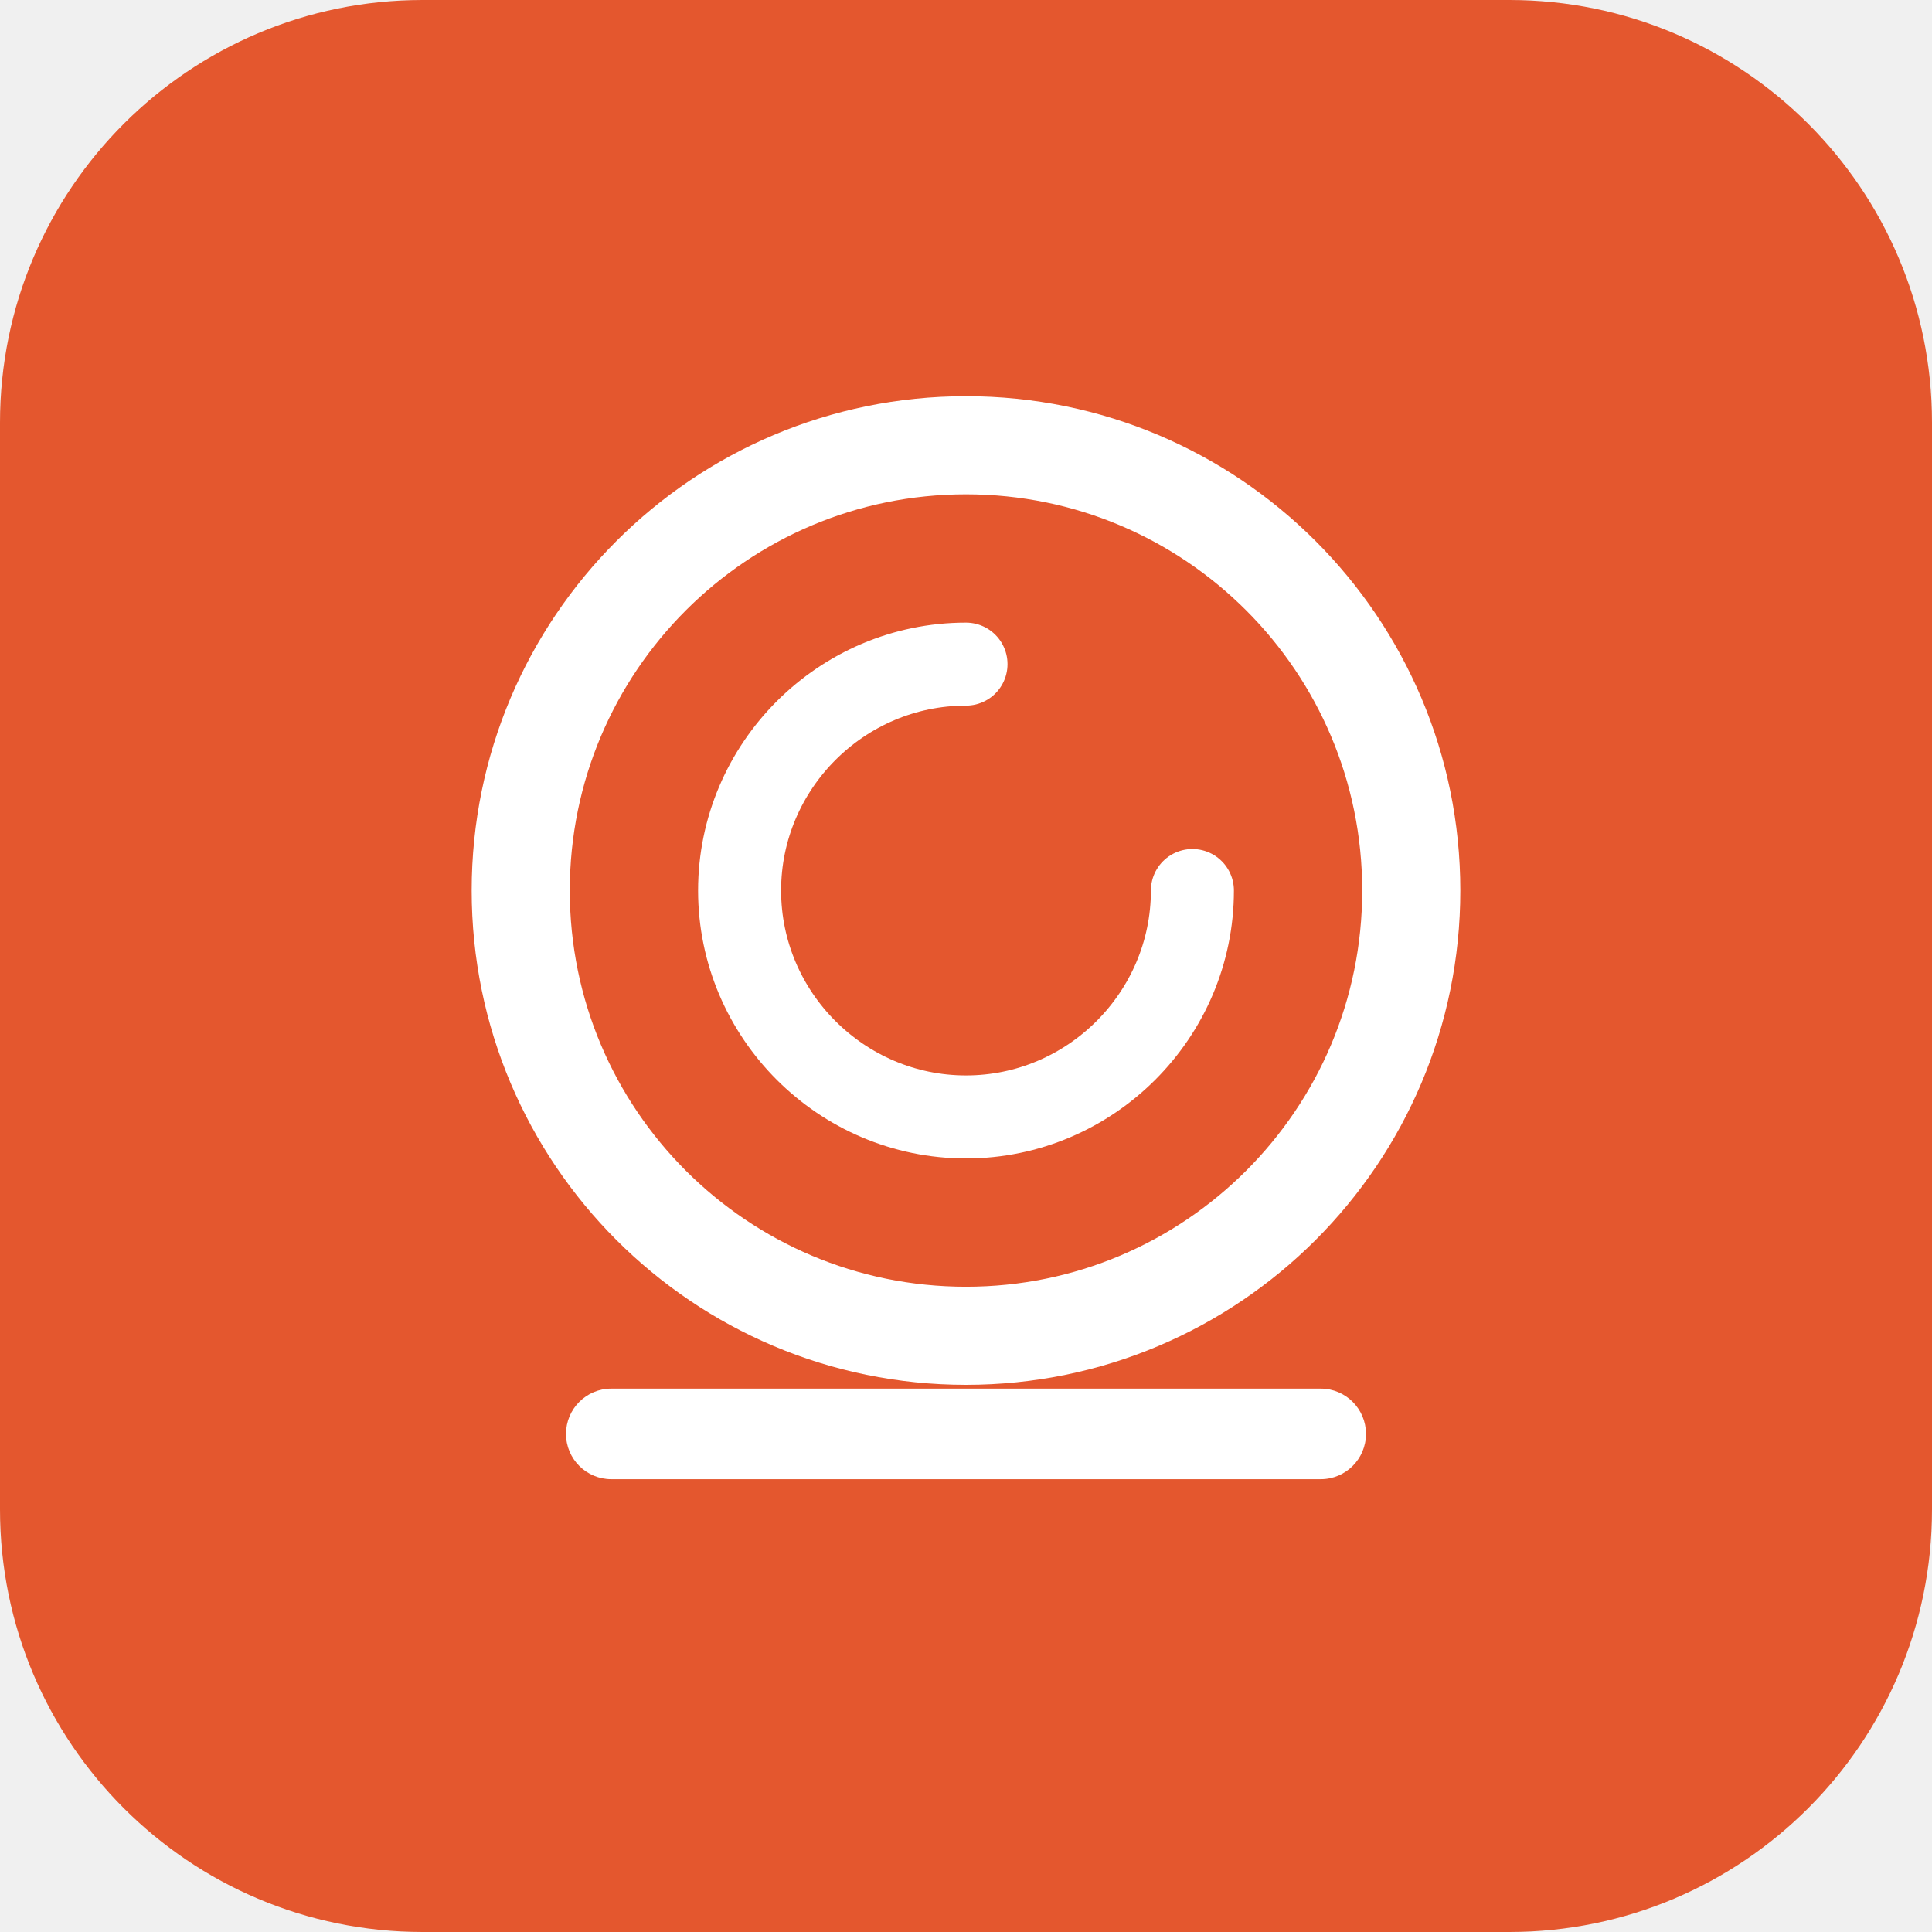
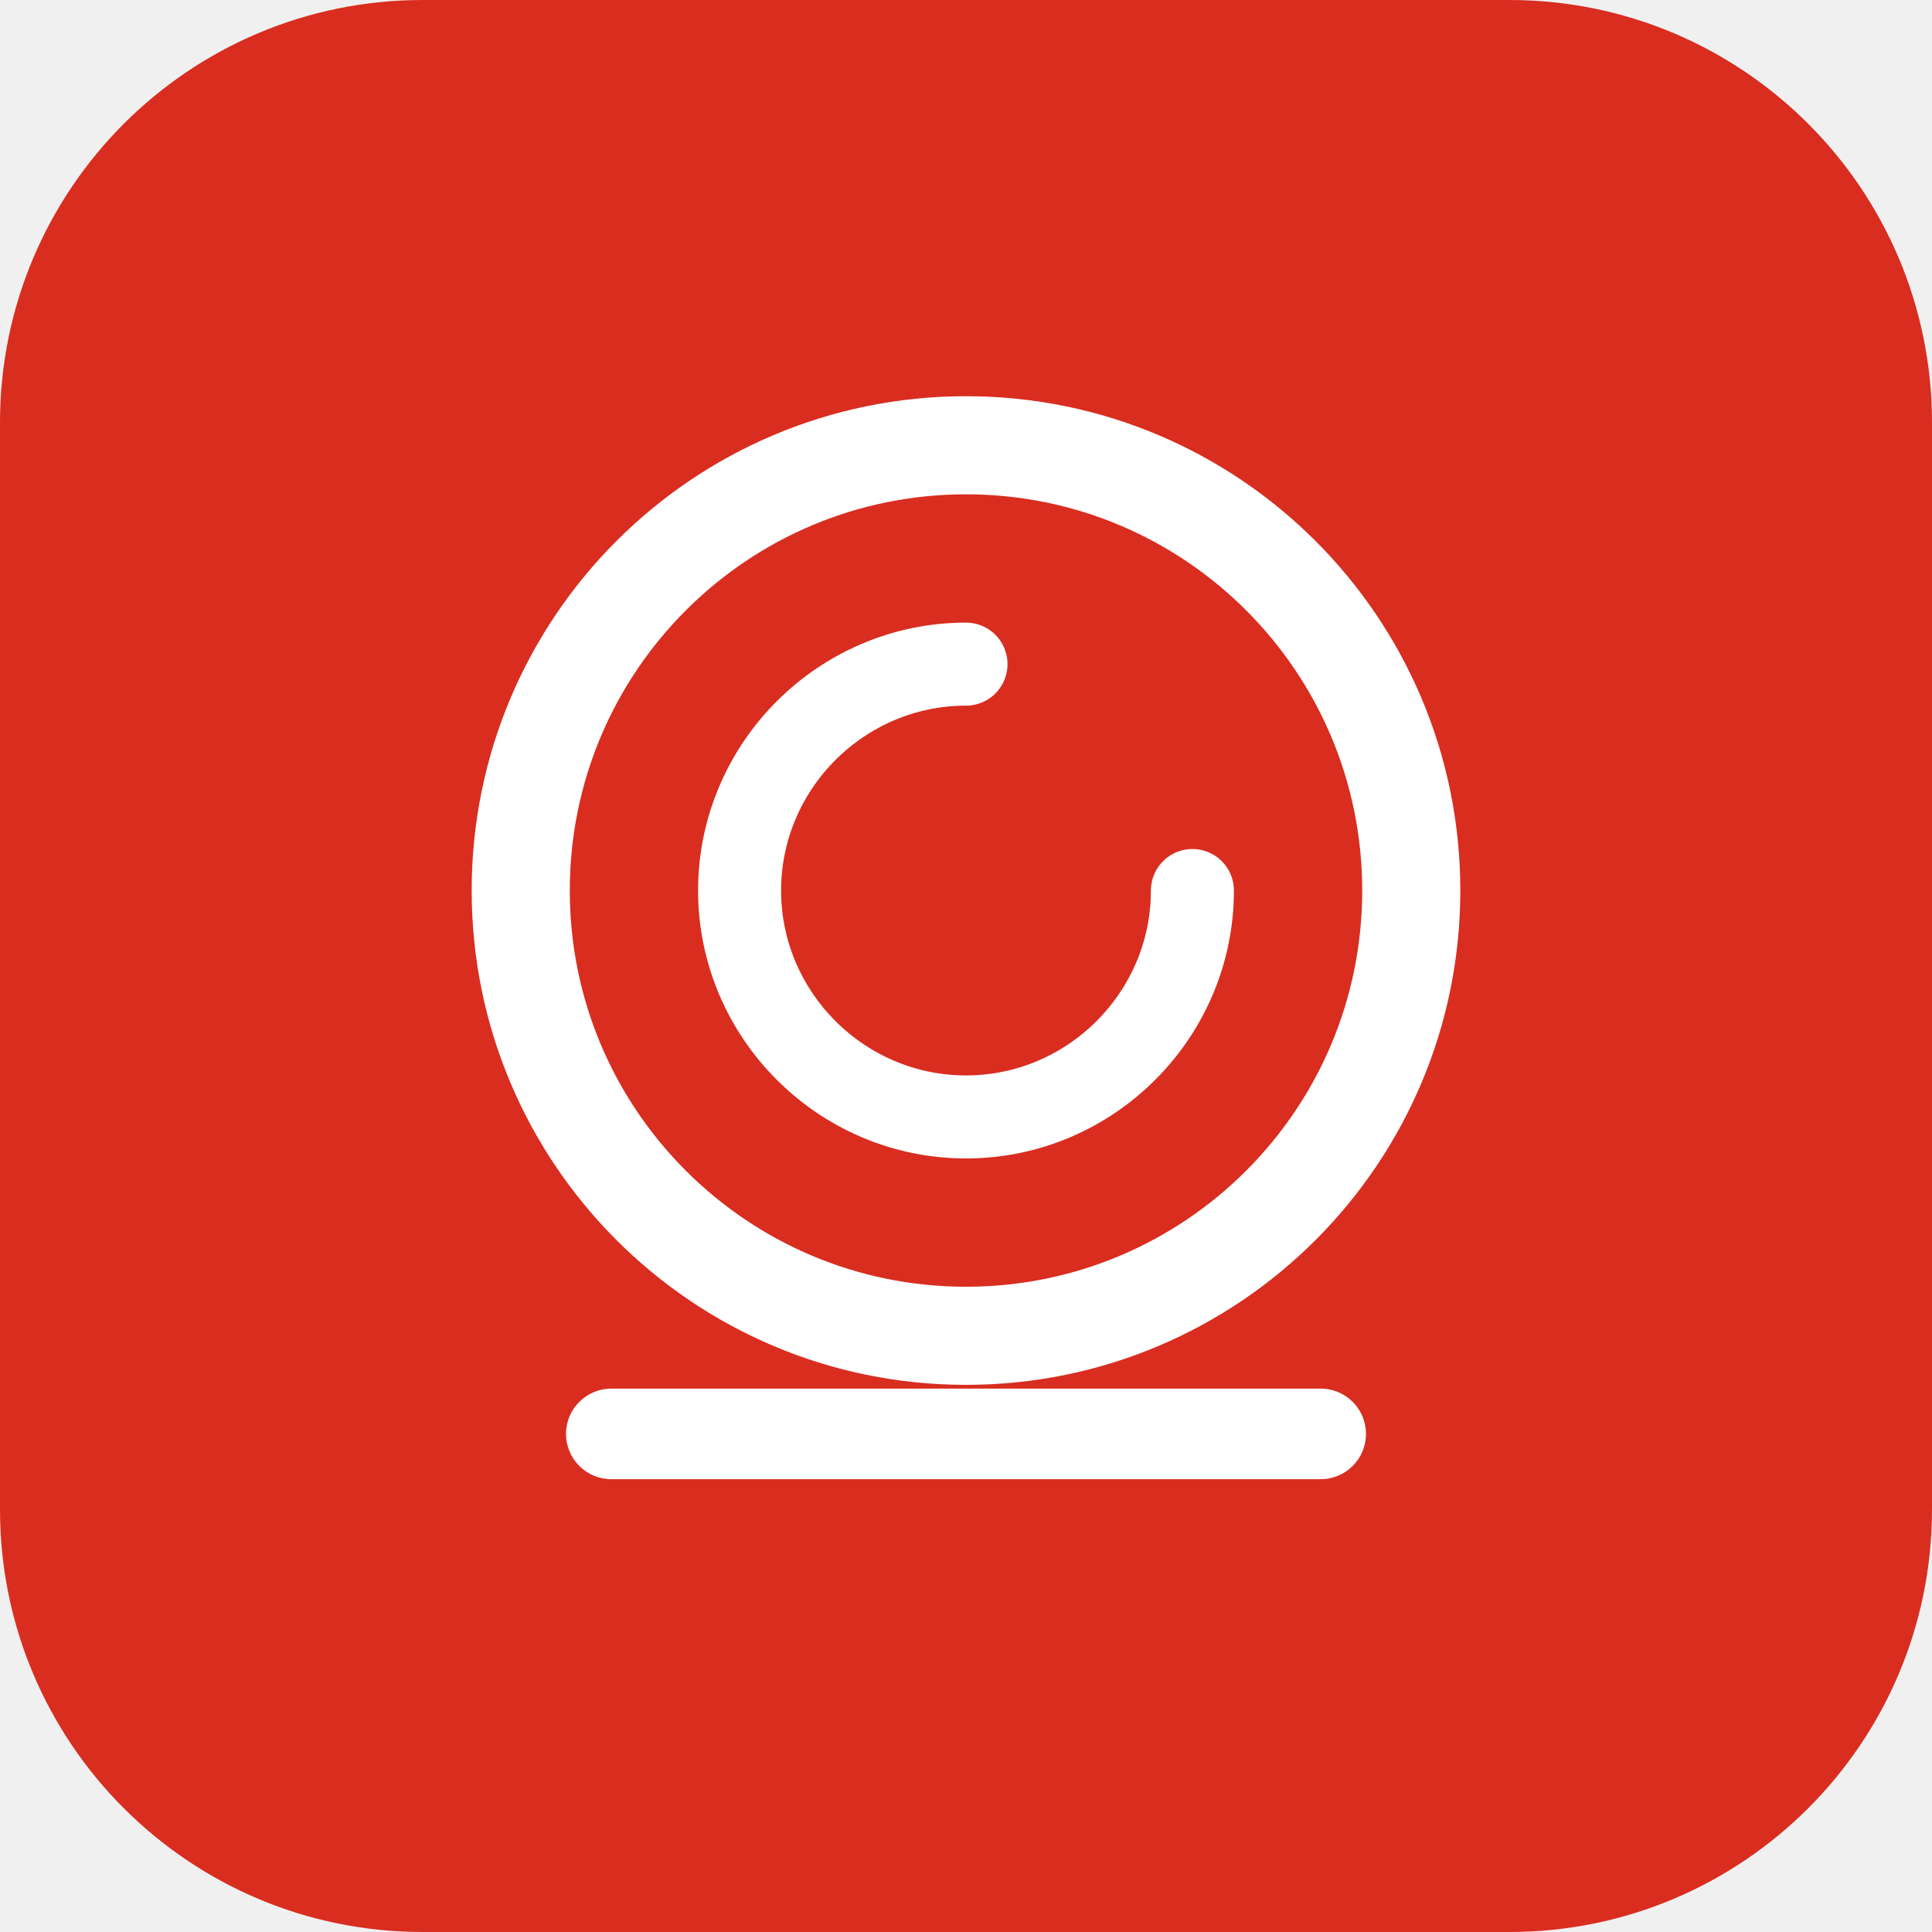
<svg xmlns="http://www.w3.org/2000/svg" viewBox="0 0 512 512">
-   <rect width="512" height="512" rx="112" fill="#e4572e" />
+   <rect width="512" height="512" rx="112" fill="#d92d20" />
  <circle cx="256" cy="236" r="118" fill="none" stroke="#fff" stroke-width="26" />
  <path d="M256 176c-33 0-60 27-60 60s27 60 60 60 60-27 60-60" fill="none" stroke="#fff" stroke-width="22" stroke-linecap="round" />
  <rect x="150" y="368" width="212" height="24" rx="12" fill="#fff" />
</svg>
